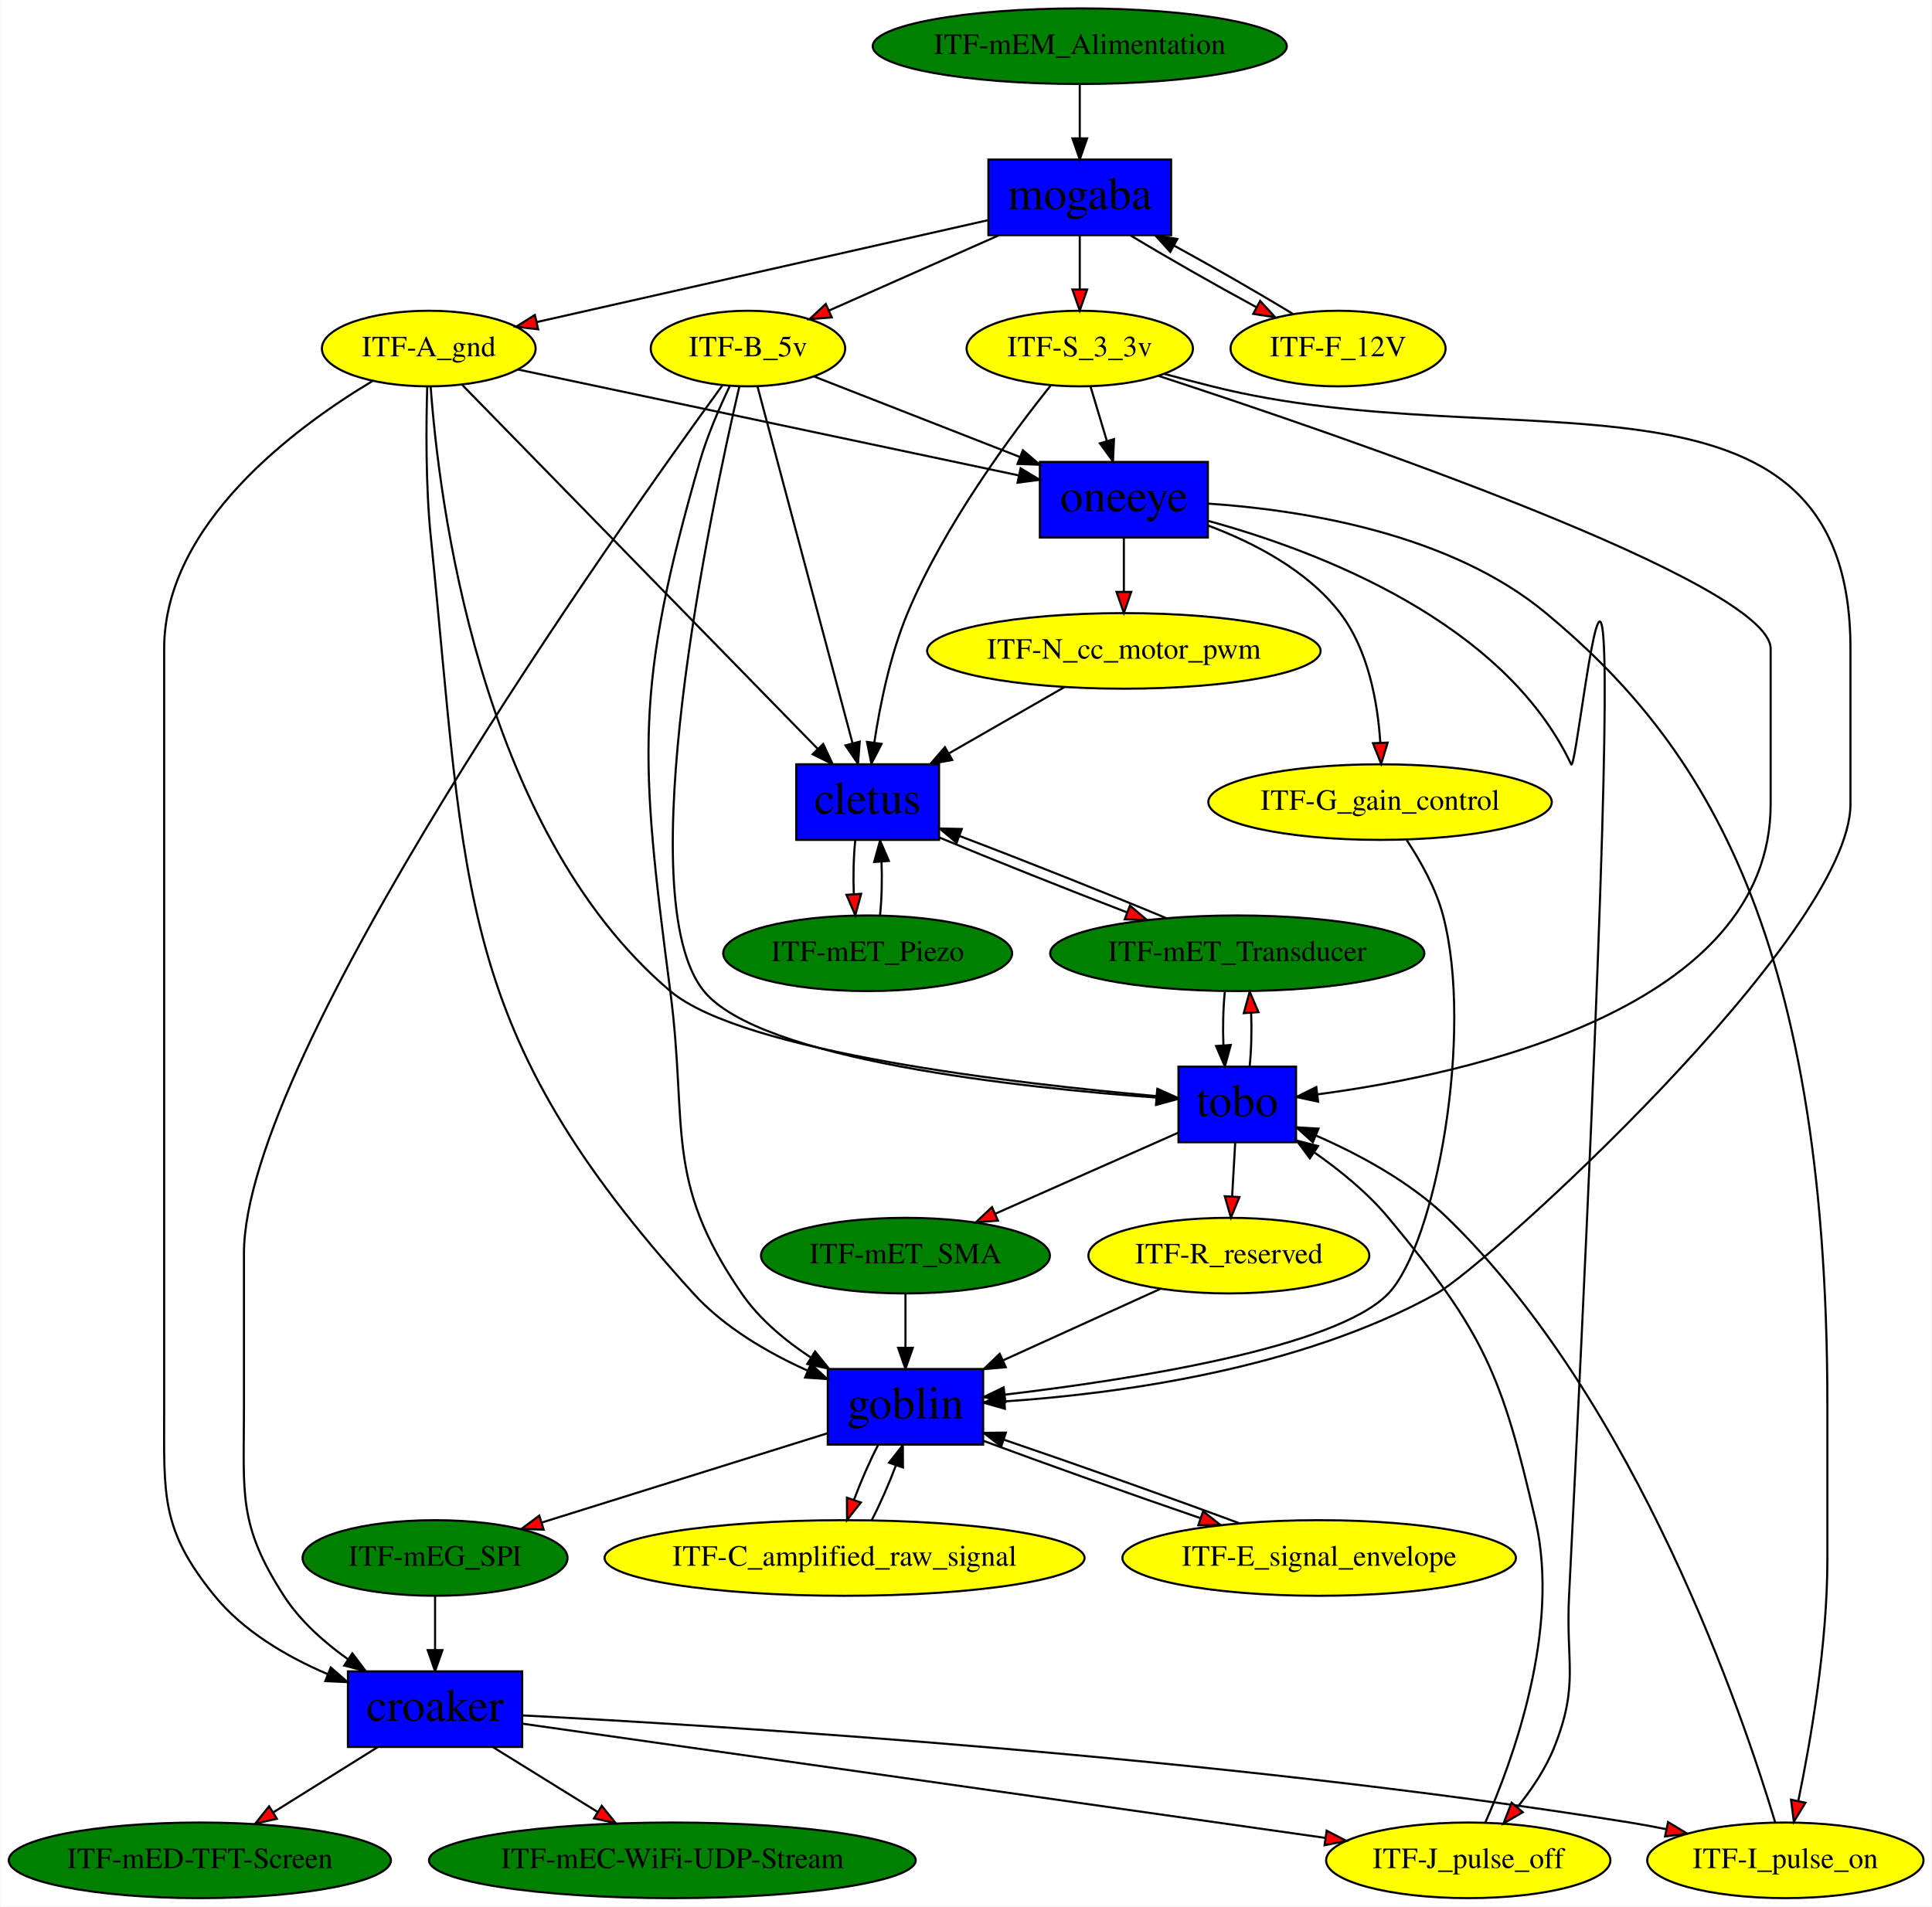
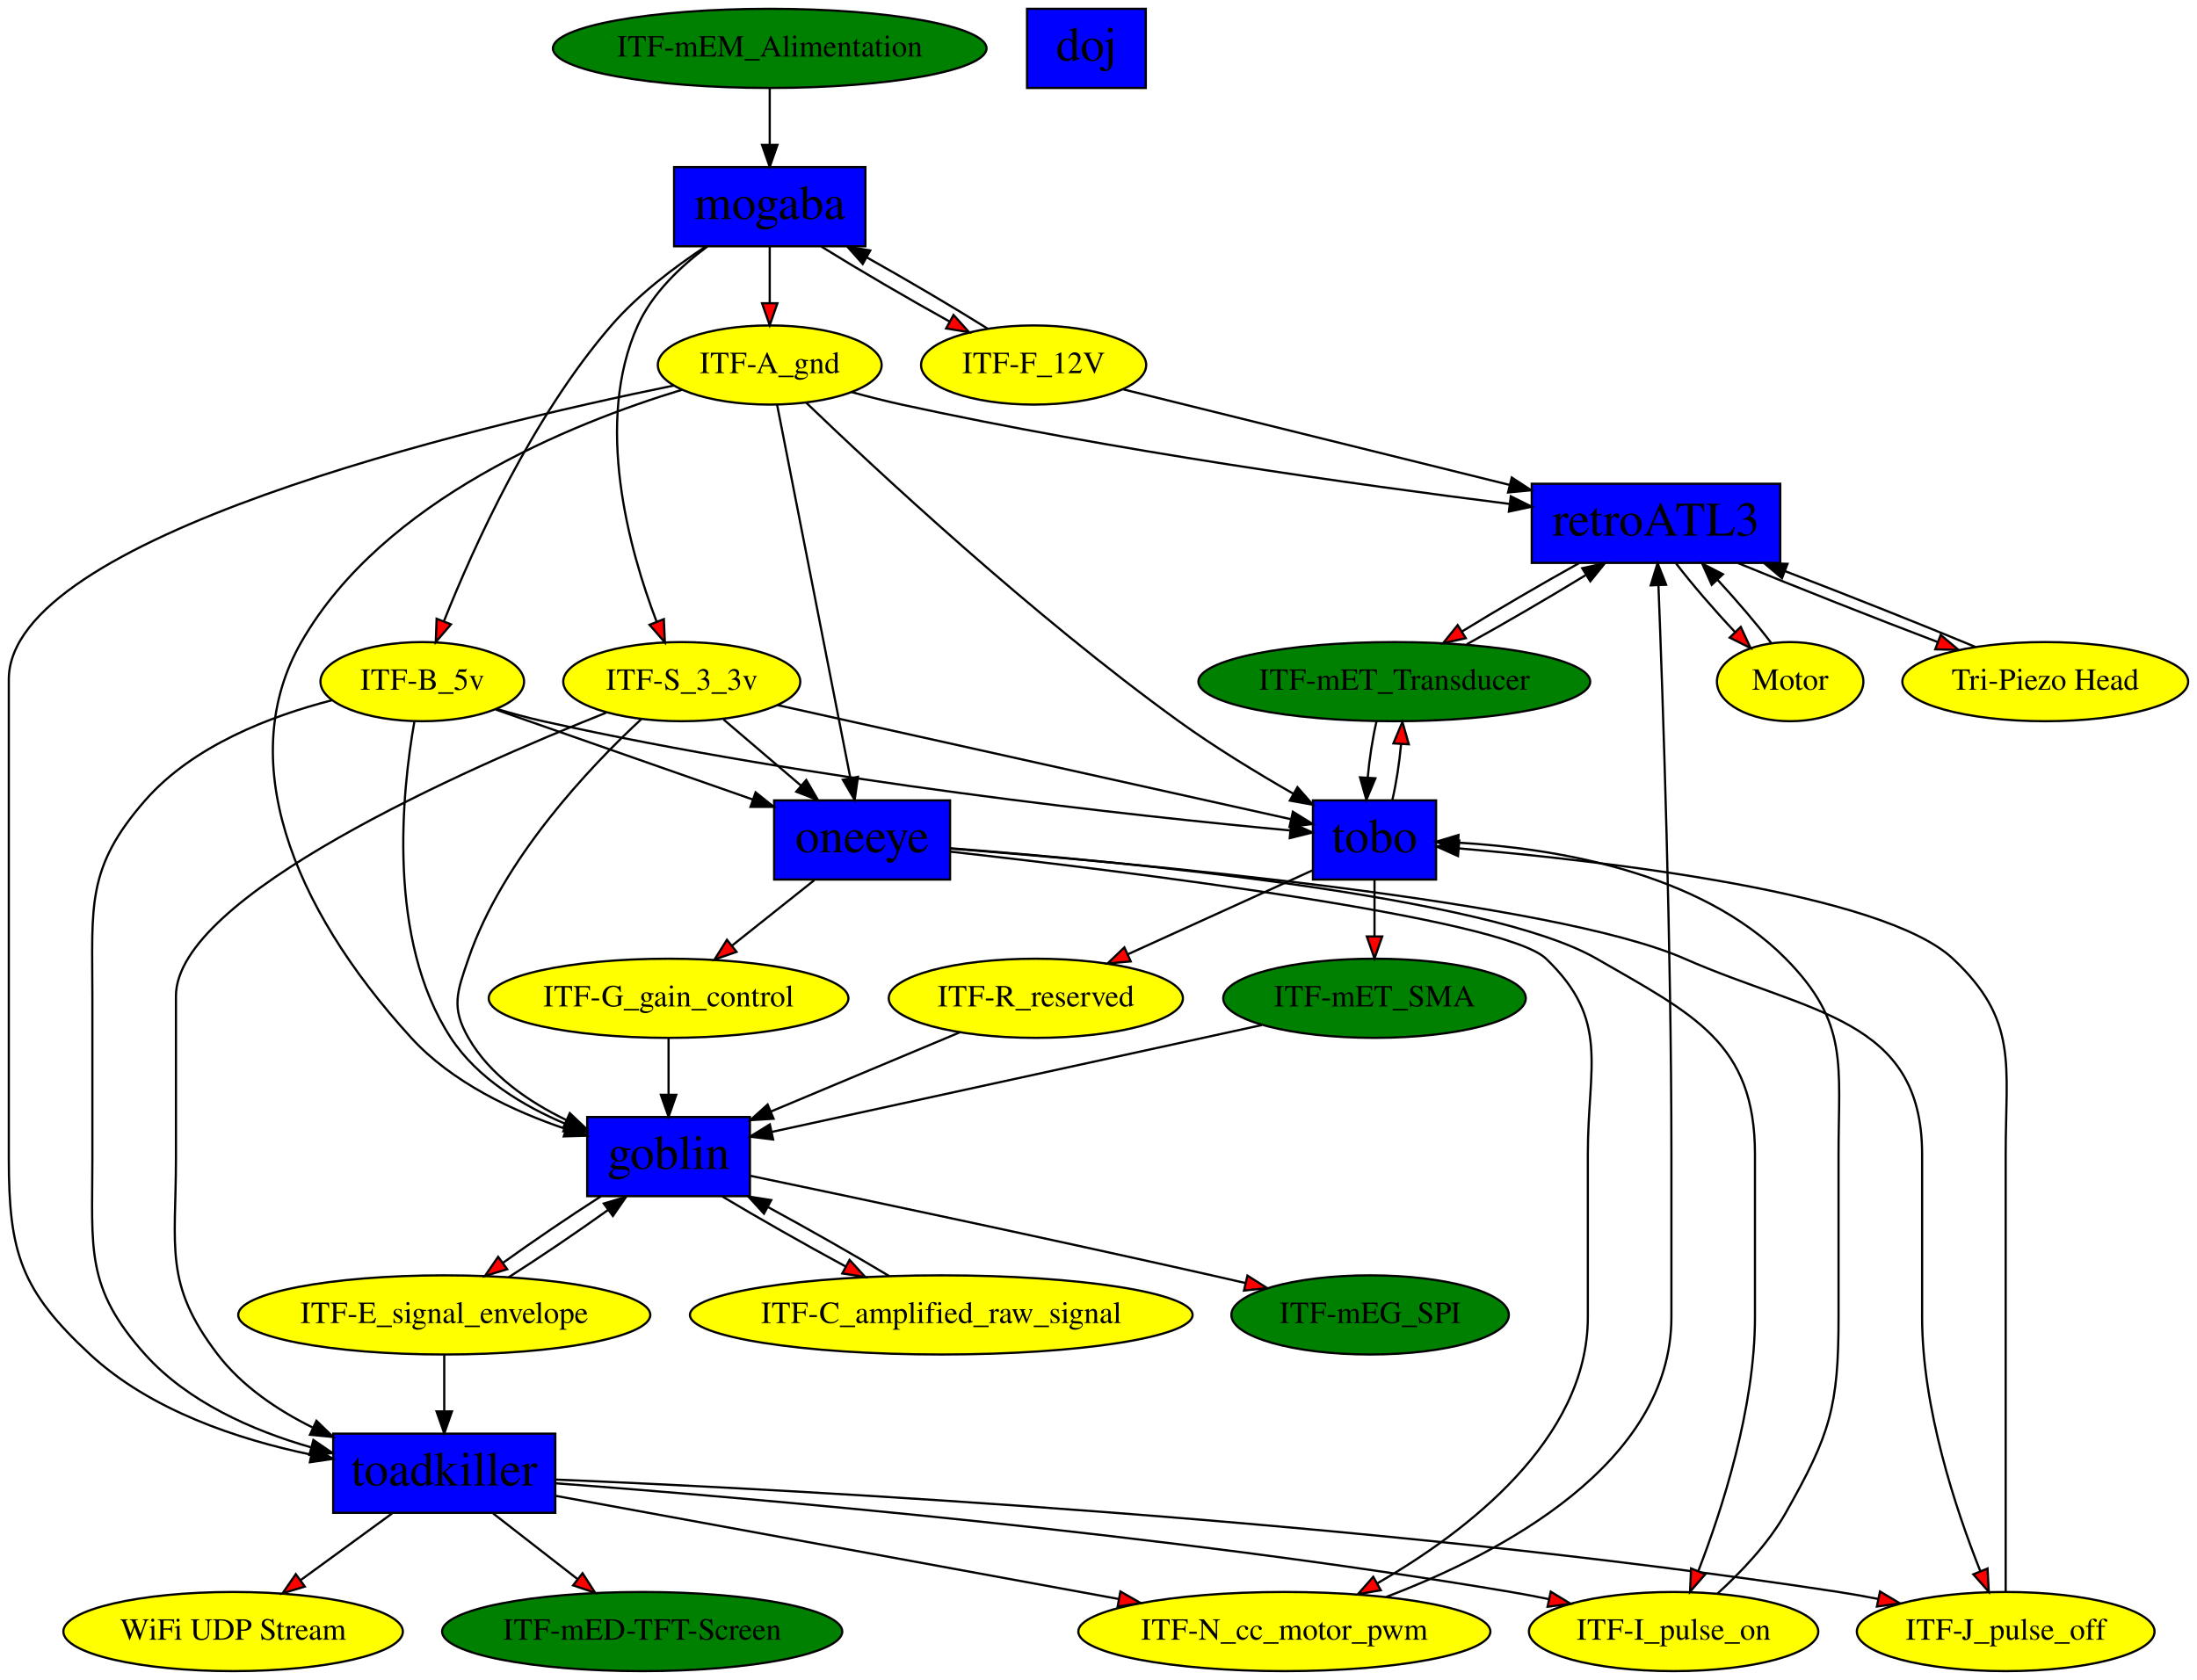
- <svg xmlns="http://www.w3.org/2000/svg" width="920pt" height="908pt" viewBox="0.00 0.00 919.64 908.00">
-   <g id="graph0" class="graph" transform="scale(1 1) rotate(0) translate(4 904)">
-     <polygon fill="white" stroke="none" points="-4,4 -4,-904 915.636,-904 915.636,4 -4,4" />
+ <svg xmlns="http://www.w3.org/2000/svg" width="999pt" height="764pt" viewBox="0.00 0.00 998.99 764.00">
+   <g id="graph0" class="graph" transform="scale(1 1) rotate(0) translate(4 760)">
+     <polygon fill="white" stroke="none" points="-4,4 -4,-760 994.994,-760 994.994,4 -4,4" />
    <g id="node1" class="node">
-       <polygon fill="blue" stroke="black" points="442.992,-540 374.992,-540 374.992,-504 442.992,-504 442.992,-540" />
-       <text text-anchor="middle" x="408.992" y="-516.4" font-family="Times,serif" font-size="22.00">cletus</text>
+       <polygon fill="blue" stroke="black" points="805.5,-540 692.5,-540 692.5,-504 805.5,-504 805.5,-540" />
+       <text text-anchor="middle" x="749" y="-516.4" font-family="Times,serif" font-size="22.00">retroATL3</text>
    </g>
    <g id="node11" class="node">
-       <ellipse fill="green" stroke="black" cx="584.992" cy="-450" rx="89.084" ry="18" />
-       <text text-anchor="middle" x="584.992" y="-446.3" font-family="Times,serif" font-size="14.00">ITF-mET_Transducer</text>
+       <ellipse fill="green" stroke="black" cx="630" cy="-450" rx="89.084" ry="18" />
+       <text text-anchor="middle" x="630" y="-446.3" font-family="Times,serif" font-size="14.00">ITF-mET_Transducer</text>
    </g>
    <g id="edge8" class="edge">
-       <path fill="none" stroke="black" d="M443.168,-505.116C468.555,-494.534 503.527,-480.588 532.433,-469.504" />
-       <polygon fill="red" stroke="black" points="533.884,-472.697 541.981,-465.864 531.391,-466.156 533.884,-472.697" />
+       <path fill="none" stroke="black" d="M713.992,-503.876C697.106,-494.519 677.1,-482.831 660.797,-472.825" />
+       <polygon fill="red" stroke="black" points="662.506,-469.767 652.164,-467.465 658.814,-475.714 662.506,-469.767" />
    </g>
    <g id="node12" class="node">
-       <ellipse fill="green" stroke="black" cx="408.992" cy="-450" rx="68.788" ry="18" />
-       <text text-anchor="middle" x="408.992" y="-446.3" font-family="Times,serif" font-size="14.00">ITF-mET_Piezo</text>
+       <ellipse fill="yellow" stroke="black" cx="810" cy="-450" rx="33.295" ry="18" />
+       <text text-anchor="middle" x="810" y="-446.3" font-family="Times,serif" font-size="14.00">Motor</text>
    </g>
    <g id="edge7" class="edge">
-       <path fill="none" stroke="black" d="M403.076,-503.697C402.281,-495.983 402.054,-486.712 402.397,-478.112" />
-       <polygon fill="red" stroke="black" points="405.89,-478.324 403.097,-468.104 398.907,-477.836 405.89,-478.324" />
+       <path fill="none" stroke="black" d="M758.163,-503.697C765.401,-494.276 775.51,-482.534 784.957,-472.527" />
+       <polygon fill="red" stroke="black" points="787.539,-474.892 791.993,-465.279 782.516,-470.016 787.539,-474.892" />
+     </g>
+     <g id="node13" class="node">
+       <ellipse fill="yellow" stroke="black" cx="926" cy="-450" rx="64.989" ry="18" />
+       <text text-anchor="middle" x="926" y="-446.3" font-family="Times,serif" font-size="14.00">Tri-Piezo Head</text>
+     </g>
+     <g id="edge9" class="edge">
+       <path fill="none" stroke="black" d="M786.402,-503.876C812.846,-492.967 848.444,-478.89 877.12,-468.004" />
+       <polygon fill="red" stroke="black" points="878.436,-471.248 886.556,-464.444 875.964,-464.699 878.436,-471.248" />
    </g>
    <g id="node2" class="node">
-       <polygon fill="blue" stroke="black" points="244.492,-108 161.492,-108 161.492,-72 244.492,-72 244.492,-108" />
-       <text text-anchor="middle" x="202.992" y="-84.4" font-family="Times,serif" font-size="22.00">croaker</text>
+       <polygon fill="blue" stroke="black" points="248.5,-108 147.5,-108 147.5,-72 248.5,-72 248.5,-108" />
+       <text text-anchor="middle" x="198" y="-84.4" font-family="Times,serif" font-size="22.00">toadkiller</text>
+     </g>
+     <g id="node10" class="node">
+       <ellipse fill="yellow" stroke="black" cx="580" cy="-18" rx="93.683" ry="18" />
+       <text text-anchor="middle" x="580" y="-14.3" font-family="Times,serif" font-size="14.00">ITF-N_cc_motor_pwm</text>
+     </g>
+     <g id="edge18" class="edge">
+       <path fill="none" stroke="black" d="M248.727,-79.704C314.28,-67.692 428.964,-46.677 504.701,-32.798" />
+       <polygon fill="red" stroke="black" points="505.453,-36.219 514.658,-30.974 504.191,-29.334 505.453,-36.219" />
+     </g>
+     <g id="node17" class="node">
+       <ellipse fill="yellow" stroke="black" cx="102" cy="-18" rx="77.187" ry="18" />
+       <text text-anchor="middle" x="102" y="-14.3" font-family="Times,serif" font-size="14.00">WiFi UDP Stream</text>
+     </g>
+     <g id="edge14" class="edge">
+       <path fill="none" stroke="black" d="M174.27,-71.697C161.671,-62.51 146.045,-51.116 132.549,-41.276" />
+       <polygon fill="red" stroke="black" points="134.61,-38.447 124.468,-35.383 130.486,-44.103 134.61,-38.447" />
+     </g>
+     <g id="node18" class="node">
+       <ellipse fill="green" stroke="black" cx="288" cy="-18" rx="90.984" ry="18" />
+       <text text-anchor="middle" x="288" y="-14.3" font-family="Times,serif" font-size="14.00">ITF-mED-TFT-Screen</text>
+     </g>
+     <g id="edge15" class="edge">
+       <path fill="none" stroke="black" d="M220.247,-71.697C231.862,-62.663 246.22,-51.495 258.726,-41.769" />
+       <polygon fill="red" stroke="black" points="260.884,-44.525 266.628,-35.622 256.586,-38.999 260.884,-44.525" />
+     </g>
+     <g id="node19" class="node">
+       <ellipse fill="yellow" stroke="black" cx="757" cy="-18" rx="65.789" ry="18" />
+       <text text-anchor="middle" x="757" y="-14.3" font-family="Times,serif" font-size="14.00">ITF-I_pulse_on</text>
+     </g>
+     <g id="edge16" class="edge">
+       <path fill="none" stroke="black" d="M248.539,-85.435C337.021,-78.759 525.566,-62.592 683,-36 688.662,-35.044 694.54,-33.92 700.396,-32.715" />
+       <polygon fill="red" stroke="black" points="701.141,-36.135 710.19,-30.623 699.679,-29.289 701.141,-36.135" />
+     </g>
+     <g id="node20" class="node">
+       <ellipse fill="yellow" stroke="black" cx="908" cy="-18" rx="67.688" ry="18" />
+       <text text-anchor="middle" x="908" y="-14.3" font-family="Times,serif" font-size="14.00">ITF-J_pulse_off</text>
+     </g>
+     <g id="edge17" class="edge">
+       <path fill="none" stroke="black" d="M248.818,-87.11C356.756,-82.58 616.634,-68.931 832,-36 837.822,-35.11 843.864,-34.03 849.881,-32.852" />
+       <polygon fill="red" stroke="black" points="850.848,-36.226 859.942,-30.791 849.443,-29.369 850.848,-36.226" />
+     </g>
+     <g id="node3" class="node">
+       <polygon fill="blue" stroke="black" points="517,-756 463,-756 463,-720 517,-720 517,-756" />
+       <text text-anchor="middle" x="490" y="-732.4" font-family="Times,serif" font-size="22.00">doj</text>
+     </g>
+     <g id="node4" class="node">
+       <polygon fill="blue" stroke="black" points="428,-396 348,-396 348,-360 428,-360 428,-396" />
+       <text text-anchor="middle" x="388" y="-372.4" font-family="Times,serif" font-size="22.00">oneeye</text>
+     </g>
+     <g id="edge25" class="edge">
+       <path fill="none" stroke="black" d="M428.052,-372.692C507.619,-363.777 679.633,-342.579 699,-324 728.188,-296 718,-275.447 718,-235 718,-235 718,-235 718,-161 718,-105.39 662.897,-63.36 622.331,-39.952" />
+       <polygon fill="red" stroke="black" points="623.842,-36.788 613.406,-34.963 620.427,-42.898 623.842,-36.788" />
+     </g>
+     <g id="edge23" class="edge">
+       <path fill="none" stroke="black" d="M428.007,-374.239C505.448,-368.32 672.564,-352.568 722,-324 766.052,-298.544 794,-285.879 794,-235 794,-235 794,-235 794,-161 794,-119.705 779.166,-73.774 768.283,-45.634" />
+       <polygon fill="red" stroke="black" points="771.442,-44.106 764.488,-36.113 764.94,-46.698 771.442,-44.106" />
+     </g>
+     <g id="edge24" class="edge">
+       <path fill="none" stroke="black" d="M428.062,-374.077C511.833,-367.523 702.663,-350.144 762,-324 818.918,-298.922 870,-297.198 870,-235 870,-235 870,-235 870,-161 870,-119.633 885.235,-73.722 896.412,-45.605" />
+       <polygon fill="red" stroke="black" points="899.756,-46.673 900.31,-36.093 893.279,-44.019 899.756,-46.673" />
+     </g>
+     <g id="node21" class="node">
+       <ellipse fill="yellow" stroke="black" cx="300" cy="-306" rx="81.786" ry="18" />
+       <text text-anchor="middle" x="300" y="-302.3" font-family="Times,serif" font-size="14.00">ITF-G_gain_control</text>
+     </g>
+     <g id="edge22" class="edge">
+       <path fill="none" stroke="black" d="M366.247,-359.697C354.999,-350.749 341.118,-339.708 328.974,-330.047" />
+       <polygon fill="red" stroke="black" points="330.901,-327.108 320.897,-323.622 326.544,-332.587 330.901,-327.108" />
+     </g>
+     <g id="node5" class="node">
+       <polygon fill="blue" stroke="black" points="389.5,-684 302.5,-684 302.5,-648 389.5,-648 389.5,-684" />
+       <text text-anchor="middle" x="346" y="-660.4" font-family="Times,serif" font-size="22.00">mogaba</text>
+     </g>
+     <g id="node8" class="node">
+       <ellipse fill="yellow" stroke="black" cx="346" cy="-594" rx="50.892" ry="18" />
+       <text text-anchor="middle" x="346" y="-590.3" font-family="Times,serif" font-size="14.00">ITF-A_gnd</text>
+     </g>
+     <g id="edge28" class="edge">
+       <path fill="none" stroke="black" d="M346,-647.697C346,-639.983 346,-630.712 346,-622.112" />
+       <polygon fill="red" stroke="black" points="349.5,-622.104 346,-612.104 342.5,-622.104 349.5,-622.104" />
+     </g>
+     <g id="node9" class="node">
+       <ellipse fill="yellow" stroke="black" cx="466" cy="-594" rx="51.191" ry="18" />
+       <text text-anchor="middle" x="466" y="-590.3" font-family="Times,serif" font-size="14.00">ITF-F_12V</text>
+     </g>
+     <g id="edge30" class="edge">
+       <path fill="none" stroke="black" d="M369.458,-647.876C386.106,-637.533 408.665,-624.344 427.845,-613.725" />
+       <polygon fill="red" stroke="black" points="429.577,-616.768 436.667,-608.895 426.215,-610.628 429.577,-616.768" />
    </g>
    <g id="node14" class="node">
-       <ellipse fill="green" stroke="black" cx="90.992" cy="-18" rx="90.984" ry="18" />
-       <text text-anchor="middle" x="90.992" y="-14.3" font-family="Times,serif" font-size="14.00">ITF-mED-TFT-Screen</text>
+       <ellipse fill="yellow" stroke="black" cx="188" cy="-450" rx="46.292" ry="18" />
+       <text text-anchor="middle" x="188" y="-446.3" font-family="Times,serif" font-size="14.00">ITF-B_5v</text>
+     </g>
+     <g id="edge29" class="edge">
+       <path fill="none" stroke="black" d="M316.95,-647.943C302.771,-638.609 286.189,-626.083 274,-612 238.103,-570.525 211.433,-511.531 197.923,-477.671" />
+       <polygon fill="red" stroke="black" points="201.051,-476.061 194.157,-468.016 194.53,-478.604 201.051,-476.061" />
+     </g>
+     <g id="node15" class="node">
+       <ellipse fill="yellow" stroke="black" cx="306" cy="-450" rx="53.891" ry="18" />
+       <text text-anchor="middle" x="306" y="-446.3" font-family="Times,serif" font-size="14.00">ITF-S_3_3v</text>
+     </g>
+     <g id="edge31" class="edge">
+       <path fill="none" stroke="black" d="M317.74,-647.971C305.568,-638.957 292.628,-626.697 286,-612 266.063,-567.788 281.994,-510.214 294.562,-477.255" />
+       <polygon fill="red" stroke="black" points="297.856,-478.443 298.311,-467.858 291.354,-475.849 297.856,-478.443" />
+     </g>
+     <g id="node6" class="node">
+       <polygon fill="blue" stroke="black" points="337,-252 263,-252 263,-216 337,-216 337,-252" />
+       <text text-anchor="middle" x="300" y="-228.4" font-family="Times,serif" font-size="22.00">goblin</text>
+     </g>
+     <g id="node16" class="node">
+       <ellipse fill="yellow" stroke="black" cx="198" cy="-162" rx="93.683" ry="18" />
+       <text text-anchor="middle" x="198" y="-158.3" font-family="Times,serif" font-size="14.00">ITF-E_signal_envelope</text>
+     </g>
+     <g id="edge41" class="edge">
+       <path fill="none" stroke="black" d="M269.151,-215.876C254.912,-206.759 238.25,-195.43 224.572,-185.599" />
+       <polygon fill="red" stroke="black" points="226.632,-182.77 216.49,-179.706 222.507,-188.426 226.632,-182.77" />
+     </g>
+     <g id="node23" class="node">
+       <ellipse fill="yellow" stroke="black" cx="424" cy="-162" rx="114.28" ry="18" />
+       <text text-anchor="middle" x="424" y="-158.3" font-family="Times,serif" font-size="14.00">ITF-C_amplified_raw_signal</text>
+     </g>
+     <g id="edge40" class="edge">
+       <path fill="none" stroke="black" d="M324.437,-215.876C340.438,-206.276 361.672,-194.223 380.463,-184.05" />
+       <polygon fill="red" stroke="black" points="382.299,-187.037 389.458,-179.226 378.991,-180.868 382.299,-187.037" />
+     </g>
+     <g id="node26" class="node">
+       <ellipse fill="green" stroke="black" cx="619" cy="-162" rx="63.089" ry="18" />
+       <text text-anchor="middle" x="619" y="-158.3" font-family="Times,serif" font-size="14.00">ITF-mEG_SPI</text>
+     </g>
+     <g id="edge42" class="edge">
+       <path fill="none" stroke="black" d="M337.295,-225.246C385.702,-215.125 472.767,-196.726 547,-180 551.963,-178.882 557.114,-177.703 562.275,-176.508" />
+       <polygon fill="red" stroke="black" points="563.223,-179.881 572.169,-174.204 561.635,-173.064 563.223,-179.881" />
+     </g>
+     <g id="node7" class="node">
+       <polygon fill="blue" stroke="black" points="649,-396 593,-396 593,-360 649,-360 649,-396" />
+       <text text-anchor="middle" x="621" y="-372.4" font-family="Times,serif" font-size="22.00">tobo</text>
+     </g>
+     <g id="edge51" class="edge">
+       <path fill="none" stroke="black" d="M629.094,-396.104C630.888,-403.791 632.315,-413.054 633.09,-421.665" />
+       <polygon fill="red" stroke="black" points="629.599,-421.924 633.691,-431.697 636.586,-421.505 629.599,-421.924" />
+     </g>
+     <g id="node24" class="node">
+       <ellipse fill="yellow" stroke="black" cx="467" cy="-306" rx="66.888" ry="18" />
+       <text text-anchor="middle" x="467" y="-302.3" font-family="Times,serif" font-size="14.00">ITF-R_reserved</text>
+     </g>
+     <g id="edge49" class="edge">
+       <path fill="none" stroke="black" d="M592.754,-364.161C569.321,-353.51 535.655,-338.207 509.053,-326.115" />
+       <polygon fill="red" stroke="black" points="510.156,-322.772 499.604,-321.82 507.259,-329.144 510.156,-322.772" />
+     </g>
+     <g id="node25" class="node">
+       <ellipse fill="green" stroke="black" cx="621" cy="-306" rx="68.788" ry="18" />
+       <text text-anchor="middle" x="621" y="-302.3" font-family="Times,serif" font-size="14.00">ITF-mET_SMA</text>
+     </g>
+     <g id="edge50" class="edge">
+       <path fill="none" stroke="black" d="M621,-359.697C621,-351.983 621,-342.712 621,-334.112" />
+       <polygon fill="red" stroke="black" points="624.5,-334.104 621,-324.104 617.5,-334.104 624.5,-334.104" />
+     </g>
+     <g id="edge1" class="edge">
+       <path fill="none" stroke="black" d="M383.268,-581.675C390.754,-579.617 398.595,-577.615 406,-576 501.251,-555.229 613.108,-539.543 682.535,-530.811" />
+       <polygon fill="black" stroke="black" points="682.973,-534.284 692.463,-529.574 682.107,-527.337 682.973,-534.284" />
+     </g>
+     <g id="edge10" class="edge">
+       <path fill="none" stroke="black" d="M302.529,-584.696C209.601,-565.701 0,-515.688 0,-451 0,-451 0,-451 0,-233 0,-190.162 5.581,-173.119 37,-144 64.384,-118.622 104.17,-105.38 137.339,-98.479" />
+       <polygon fill="black" stroke="black" points="138.245,-101.869 147.4,-96.535 136.917,-94.996 138.245,-101.869" />
+     </g>
+     <g id="edge19" class="edge">
+       <path fill="none" stroke="black" d="M349.366,-575.849C356.647,-538.753 373.906,-450.81 382.681,-406.103" />
+       <polygon fill="black" stroke="black" points="386.126,-406.719 384.618,-396.232 379.257,-405.371 386.126,-406.719" />
+     </g>
+     <g id="edge32" class="edge">
+       <path fill="none" stroke="black" d="M306.286,-582.801C255.64,-567.42 170.18,-532.928 133,-468 102.935,-415.497 127.612,-348.681 183,-288 201.564,-267.662 229.442,-254.613 253.329,-246.553" />
+       <polygon fill="black" stroke="black" points="254.47,-249.863 262.941,-243.499 252.35,-243.191 254.47,-249.863" />
+     </g>
+     <g id="edge43" class="edge">
+       <path fill="none" stroke="black" d="M362.596,-576.843C394.132,-546.561 465.515,-479.998 532,-432 548.486,-420.099 567.769,-408.372 584.164,-398.987" />
+       <polygon fill="black" stroke="black" points="585.955,-401.995 592.939,-394.028 582.511,-395.901 585.955,-401.995" />
+     </g>
+     <g id="edge2" class="edge">
+       <path fill="none" stroke="black" d="M506.848,-582.896C552.744,-571.544 627.931,-552.946 682.362,-539.483" />
+       <polygon fill="black" stroke="black" points="683.406,-542.83 692.273,-537.032 681.725,-536.035 683.406,-542.83" />
+     </g>
+     <g id="edge27" class="edge">
+       <path fill="none" stroke="black" d="M445.122,-610.514C429.879,-620.068 408.827,-632.464 389.999,-643.019" />
+       <polygon fill="black" stroke="black" points="388.295,-639.961 381.252,-647.876 391.694,-646.081 388.295,-639.961" />
+     </g>
+     <g id="edge3" class="edge">
+       <path fill="none" stroke="black" d="M626.242,-33.712C678.388,-53.538 756,-94.257 756,-161 756,-235 756,-235 756,-235 756,-330.09 752.085,-442.91 750.111,-493.758" />
+       <polygon fill="black" stroke="black" points="746.607,-493.788 749.71,-503.918 753.601,-494.064 746.607,-493.788" />
+     </g>
+     <g id="edge4" class="edge">
+       <path fill="none" stroke="black" d="M662.951,-466.987C679.814,-476.281 700.174,-488.143 716.908,-498.381" />
+       <polygon fill="black" stroke="black" points="715.441,-501.59 725.786,-503.876 719.125,-495.637 715.441,-501.59" />
+     </g>
+     <g id="edge48" class="edge">
+       <path fill="none" stroke="black" d="M621.943,-432.055C620.134,-424.346 618.693,-415.027 617.913,-406.364" />
+       <polygon fill="black" stroke="black" points="621.401,-406.048 617.308,-396.275 614.413,-406.467 621.401,-406.048" />
+     </g>
+     <g id="edge5" class="edge">
+       <path fill="none" stroke="black" d="M801.358,-467.622C794.813,-476.206 785.751,-486.848 776.947,-496.365" />
+       <polygon fill="black" stroke="black" points="774.336,-494.032 769.994,-503.697 779.415,-498.849 774.336,-494.032" />
+     </g>
+     <g id="edge6" class="edge">
+       <path fill="none" stroke="black" d="M894.176,-465.813C870.139,-475.815 836.596,-489.159 807.77,-500.221" />
+       <polygon fill="black" stroke="black" points="806.29,-497.039 798.196,-503.876 808.787,-503.579 806.29,-497.039" />
+     </g>
+     <g id="edge11" class="edge">
+       <path fill="none" stroke="black" d="M146.999,-441.552C119.237,-434.43 83.78,-420.932 62,-396 35.047,-365.146 38,-347.969 38,-307 38,-307 38,-307 38,-233 38,-192.031 34.64,-174.493 62,-144 81.433,-122.342 110.796,-109.449 137.271,-101.817" />
+       <polygon fill="black" stroke="black" points="138.496,-105.112 147.249,-99.142 136.684,-98.351 138.496,-105.112" />
+     </g>
+     <g id="edge20" class="edge">
+       <path fill="none" stroke="black" d="M221.476,-437.284C253.426,-426.101 301.959,-409.114 338.401,-396.36" />
+       <polygon fill="black" stroke="black" points="339.578,-399.656 347.861,-393.049 337.266,-393.049 339.578,-399.656" />
+     </g>
+     <g id="edge33" class="edge">
+       <path fill="none" stroke="black" d="M184.412,-431.798C178.86,-400.374 171.651,-332.804 201,-288 213.118,-269.5 233.936,-256.989 253.363,-248.792" />
+       <polygon fill="black" stroke="black" points="254.717,-252.02 262.745,-245.106 252.157,-245.505 254.717,-252.02" />
+     </g>
+     <g id="edge44" class="edge">
+       <path fill="none" stroke="black" d="M221.805,-437.619C228.76,-435.541 236.074,-433.545 243,-432 365.477,-404.671 513.594,-388.773 582.4,-382.348" />
+       <polygon fill="black" stroke="black" points="583.107,-385.798 592.745,-381.398 582.467,-378.827 583.107,-385.798" />
    </g>
    <g id="edge12" class="edge">
-       <path fill="none" stroke="black" d="M175.594,-71.876C160.622,-62.519 141.922,-50.831 125.912,-40.825" />
-       <polygon fill="red" stroke="black" points="127.671,-37.797 117.336,-35.465 123.961,-43.733 127.671,-37.797" />
-     </g>
-     <g id="node15" class="node">
-       <ellipse fill="green" stroke="black" cx="315.992" cy="-18" rx="115.88" ry="18" />
-       <text text-anchor="middle" x="315.992" y="-14.3" font-family="Times,serif" font-size="14.00">ITF-mEC-WiFi-UDP-Stream</text>
+       <path fill="none" stroke="black" d="M271.567,-435.86C207.404,-410.297 76,-352.403 76,-307 76,-307 76,-307 76,-233 76,-192.553 70.427,-176.127 95,-144 105.979,-129.646 121.942,-118.838 138.037,-110.856" />
+       <polygon fill="black" stroke="black" points="139.889,-113.856 147.492,-106.477 136.947,-107.504 139.889,-113.856" />
+     </g>
+     <g id="edge21" class="edge">
+       <path fill="none" stroke="black" d="M325.019,-432.765C335.474,-423.839 348.638,-412.601 360.224,-402.711" />
+       <polygon fill="black" stroke="black" points="362.607,-405.279 367.941,-396.124 358.062,-399.955 362.607,-405.279" />
+     </g>
+     <g id="edge34" class="edge">
+       <path fill="none" stroke="black" d="M287.69,-433.035C264.185,-411.191 224.575,-369.477 209,-324 203.816,-308.863 201.026,-301.872 209,-288 218.763,-271.015 236.297,-258.963 253.386,-250.69" />
+       <polygon fill="black" stroke="black" points="255.09,-253.762 262.782,-246.476 252.225,-247.375 255.09,-253.762" />
+     </g>
+     <g id="edge47" class="edge">
+       <path fill="none" stroke="black" d="M349.469,-439.34C411.403,-425.577 524.044,-400.546 582.889,-387.469" />
+       <polygon fill="black" stroke="black" points="583.882,-390.834 592.884,-385.248 582.363,-384.001 583.882,-390.834" />
    </g>
    <g id="edge13" class="edge">
-       <path fill="none" stroke="black" d="M230.635,-71.876C245.63,-62.587 264.332,-51.002 280.406,-41.045" />
-       <polygon fill="red" stroke="black" points="282.366,-43.947 289.024,-35.706 278.68,-37.996 282.366,-43.947" />
-     </g>
-     <g id="node16" class="node">
-       <ellipse fill="yellow" stroke="black" cx="845.992" cy="-18" rx="65.789" ry="18" />
-       <text text-anchor="middle" x="845.992" y="-14.3" font-family="Times,serif" font-size="14.00">ITF-I_pulse_on</text>
-     </g>
-     <g id="edge14" class="edge">
-       <path fill="none" stroke="black" d="M244.639,-87.021C338.991,-82.123 576.081,-67.484 771.992,-36 777.662,-35.089 783.544,-33.995 789.404,-32.808" />
-       <polygon fill="red" stroke="black" points="790.141,-36.23 799.201,-30.738 788.693,-29.381 790.141,-36.23" />
-     </g>
-     <g id="node17" class="node">
-       <ellipse fill="yellow" stroke="black" cx="694.992" cy="-18" rx="67.688" ry="18" />
-       <text text-anchor="middle" x="694.992" y="-14.3" font-family="Times,serif" font-size="14.00">ITF-J_pulse_off</text>
-     </g>
-     <g id="edge15" class="edge">
-       <path fill="none" stroke="black" d="M244.516,-83.092C329.377,-71.019 523.387,-43.415 626.933,-28.683" />
-       <polygon fill="red" stroke="black" points="627.561,-32.129 636.969,-27.255 626.575,-25.199 627.561,-32.129" />
-     </g>
-     <g id="node3" class="node">
-       <polygon fill="blue" stroke="black" points="570.992,-684 490.992,-684 490.992,-648 570.992,-648 570.992,-684" />
-       <text text-anchor="middle" x="530.992" y="-660.4" font-family="Times,serif" font-size="22.00">oneeye</text>
-     </g>
-     <g id="node9" class="node">
-       <ellipse fill="yellow" stroke="black" cx="530.992" cy="-594" rx="93.683" ry="18" />
-       <text text-anchor="middle" x="530.992" y="-590.3" font-family="Times,serif" font-size="14.00">ITF-N_cc_motor_pwm</text>
-     </g>
-     <g id="edge22" class="edge">
-       <path fill="none" stroke="black" d="M530.992,-647.697C530.992,-639.983 530.992,-630.712 530.992,-622.112" />
-       <polygon fill="red" stroke="black" points="534.492,-622.104 530.992,-612.104 527.492,-622.104 534.492,-622.104" />
-     </g>
-     <g id="edge20" class="edge">
-       <path fill="none" stroke="black" d="M571.373,-664.13C615.517,-661.152 686.07,-650.189 731.992,-612 802.429,-553.424 865.992,-465.568 865.992,-235 865.992,-235 865.992,-235 865.992,-161 865.992,-120.822 858.044,-74.869 852.169,-46.389" />
-       <polygon fill="red" stroke="black" points="855.543,-45.431 850.039,-36.378 848.696,-46.887 855.543,-45.431" />
-     </g>
-     <g id="edge21" class="edge">
-       <path fill="none" stroke="black" d="M571.372,-655.865C623.622,-641.512 711.768,-608 743.992,-540 747.629,-532.325 778.675,-859.253 742.992,-144 741.39,-111.889 747.848,-101.885 735.992,-72 731.896,-61.675 725.151,-51.679 718.304,-43.203" />
-       <polygon fill="red" stroke="black" points="720.948,-40.909 711.791,-35.581 715.627,-45.457 720.948,-40.909" />
-     </g>
-     <g id="node18" class="node">
-       <ellipse fill="yellow" stroke="black" cx="652.992" cy="-522" rx="81.786" ry="18" />
-       <text text-anchor="middle" x="652.992" y="-518.3" font-family="Times,serif" font-size="14.00">ITF-G_gain_control</text>
-     </g>
-     <g id="edge19" class="edge">
-       <path fill="none" stroke="black" d="M571.019,-653.739C592.804,-645.593 618.414,-632.366 633.992,-612 647.454,-594.399 651.869,-569.37 653.108,-550.335" />
-       <polygon fill="red" stroke="black" points="656.611,-550.324 653.512,-540.192 649.617,-550.045 656.611,-550.324" />
-     </g>
-     <g id="node4" class="node">
-       <polygon fill="blue" stroke="black" points="553.492,-828 466.492,-828 466.492,-792 553.492,-792 553.492,-828" />
-       <text text-anchor="middle" x="509.992" y="-804.4" font-family="Times,serif" font-size="22.00">mogaba</text>
-     </g>
-     <g id="node7" class="node">
-       <ellipse fill="yellow" stroke="black" cx="199.992" cy="-738" rx="50.892" ry="18" />
-       <text text-anchor="middle" x="199.992" y="-734.3" font-family="Times,serif" font-size="14.00">ITF-A_gnd</text>
-     </g>
-     <g id="edge25" class="edge">
-       <path fill="none" stroke="black" d="M466.234,-799.119C409.752,-786.365 311.617,-764.206 251.57,-750.647" />
-       <polygon fill="red" stroke="black" points="252.071,-747.172 241.546,-748.383 250.529,-754 252.071,-747.172" />
-     </g>
-     <g id="node8" class="node">
-       <ellipse fill="yellow" stroke="black" cx="351.992" cy="-738" rx="46.292" ry="18" />
-       <text text-anchor="middle" x="351.992" y="-734.3" font-family="Times,serif" font-size="14.00">ITF-B_5v</text>
+       <path fill="none" stroke="black" d="M198,-143.697C198,-135.983 198,-126.712 198,-118.112" />
+       <polygon fill="black" stroke="black" points="201.5,-118.104 198,-108.104 194.5,-118.104 201.5,-118.104" />
+     </g>
+     <g id="edge37" class="edge">
+       <path fill="none" stroke="black" d="M227.315,-179.145C241.538,-188.202 258.441,-199.662 272.423,-209.68" />
+       <polygon fill="black" stroke="black" points="270.555,-212.649 280.702,-215.697 274.671,-206.986 270.555,-212.649" />
+     </g>
+     <g id="edge45" class="edge">
+       <path fill="none" stroke="black" d="M776.969,-35.287C787.6,-44.938 800.078,-57.996 808,-72 828.171,-107.659 832,-120.031 832,-161 832,-235 832,-235 832,-235 832,-275.969 836.783,-294.846 808,-324 768.551,-363.957 701.379,-374.362 659.191,-376.751" />
+       <polygon fill="black" stroke="black" points="658.871,-373.262 649.035,-377.199 659.18,-380.255 658.871,-373.262" />
+     </g>
+     <g id="edge46" class="edge">
+       <path fill="none" stroke="black" d="M908,-36.049C908,-62.708 908,-115.885 908,-161 908,-235 908,-235 908,-235 908,-275.969 913.889,-295.981 884,-324 851.972,-354.025 724.51,-368.569 659.525,-374.152" />
+       <polygon fill="black" stroke="black" points="658.957,-370.687 649.281,-375.002 659.536,-377.663 658.957,-370.687" />
+     </g>
+     <g id="edge35" class="edge">
+       <path fill="none" stroke="black" d="M300,-287.697C300,-279.983 300,-270.712 300,-262.112" />
+       <polygon fill="black" stroke="black" points="303.5,-262.104 300,-252.104 296.5,-262.104 303.5,-262.104" />
+     </g>
+     <g id="node22" class="node">
+       <ellipse fill="green" stroke="black" cx="346" cy="-738" rx="98.583" ry="18" />
+       <text text-anchor="middle" x="346" y="-734.3" font-family="Times,serif" font-size="14.00">ITF-mEM_Alimentation</text>
    </g>
    <g id="edge26" class="edge">
-       <path fill="none" stroke="black" d="M471.341,-791.876C446.822,-781.013 415.216,-767.011 390.689,-756.144" />
-       <polygon fill="red" stroke="black" points="391.889,-752.848 381.329,-751.997 389.054,-759.248 391.889,-752.848" />
-     </g>
-     <g id="node10" class="node">
-       <ellipse fill="yellow" stroke="black" cx="509.992" cy="-738" rx="53.891" ry="18" />
-       <text text-anchor="middle" x="509.992" y="-734.3" font-family="Times,serif" font-size="14.00">ITF-S_3_3v</text>
-     </g>
-     <g id="edge28" class="edge">
-       <path fill="none" stroke="black" d="M509.992,-791.697C509.992,-783.983 509.992,-774.712 509.992,-766.112" />
-       <polygon fill="red" stroke="black" points="513.492,-766.104 509.992,-756.104 506.492,-766.104 513.492,-766.104" />
-     </g>
-     <g id="node20" class="node">
-       <ellipse fill="yellow" stroke="black" cx="632.992" cy="-738" rx="51.191" ry="18" />
-       <text text-anchor="middle" x="632.992" y="-734.3" font-family="Times,serif" font-size="14.00">ITF-F_12V</text>
-     </g>
-     <g id="edge27" class="edge">
-       <path fill="none" stroke="black" d="M534.184,-791.876C551.276,-781.533 574.399,-768.344 594.035,-757.725" />
-       <polygon fill="red" stroke="black" points="595.897,-760.698 603.064,-752.895 592.595,-754.526 595.897,-760.698" />
-     </g>
-     <g id="node5" class="node">
-       <polygon fill="blue" stroke="black" points="463.992,-252 389.992,-252 389.992,-216 463.992,-216 463.992,-252" />
-       <text text-anchor="middle" x="426.992" y="-228.4" font-family="Times,serif" font-size="22.00">goblin</text>
-     </g>
-     <g id="node13" class="node">
-       <ellipse fill="green" stroke="black" cx="202.992" cy="-162" rx="63.089" ry="18" />
-       <text text-anchor="middle" x="202.992" y="-158.3" font-family="Times,serif" font-size="14.00">ITF-mEG_SPI</text>
+       <path fill="none" stroke="black" d="M346,-719.697C346,-711.983 346,-702.712 346,-694.112" />
+       <polygon fill="black" stroke="black" points="349.5,-694.104 346,-684.104 342.5,-694.104 349.5,-694.104" />
+     </g>
+     <g id="edge36" class="edge">
+       <path fill="none" stroke="black" d="M400.26,-179.706C384.642,-189.095 363.834,-200.929 345.182,-211.058" />
+       <polygon fill="black" stroke="black" points="343.378,-208.055 336.231,-215.876 346.695,-214.219 343.378,-208.055" />
+     </g>
+     <g id="edge38" class="edge">
+       <path fill="none" stroke="black" d="M432.397,-290.496C407.528,-280.072 373.724,-265.902 346.498,-254.49" />
+       <polygon fill="black" stroke="black" points="347.744,-251.217 337.168,-250.579 345.038,-257.673 347.744,-251.217" />
    </g>
    <g id="edge39" class="edge">
-       <path fill="none" stroke="black" d="M389.751,-221.362C352.551,-209.737 295.1,-191.784 253.741,-178.859" />
-       <polygon fill="red" stroke="black" points="254.712,-175.496 244.123,-175.854 252.624,-182.177 254.712,-175.496" />
-     </g>
-     <g id="node21" class="node">
-       <ellipse fill="yellow" stroke="black" cx="397.992" cy="-162" rx="114.28" ry="18" />
-       <text text-anchor="middle" x="397.992" y="-158.3" font-family="Times,serif" font-size="14.00">ITF-C_amplified_raw_signal</text>
-     </g>
-     <g id="edge37" class="edge">
-       <path fill="none" stroke="black" d="M413.908,-215.697C409.872,-207.898 405.76,-198.509 402.523,-189.829" />
-       <polygon fill="red" stroke="black" points="405.742,-188.425 399.183,-180.104 399.121,-190.699 405.742,-188.425" />
-     </g>
-     <g id="node22" class="node">
-       <ellipse fill="yellow" stroke="black" cx="623.992" cy="-162" rx="93.683" ry="18" />
-       <text text-anchor="middle" x="623.992" y="-158.3" font-family="Times,serif" font-size="14.00">ITF-E_signal_envelope</text>
-     </g>
-     <g id="edge38" class="edge">
-       <path fill="none" stroke="black" d="M464.06,-217.811C493.227,-206.978 534.238,-192.37 567.469,-180.959" />
-       <polygon fill="red" stroke="black" points="568.733,-184.226 577.064,-177.68 566.47,-177.602 568.733,-184.226" />
-     </g>
-     <g id="node6" class="node">
-       <polygon fill="blue" stroke="black" points="612.992,-396 556.992,-396 556.992,-360 612.992,-360 612.992,-396" />
-       <text text-anchor="middle" x="584.992" y="-372.4" font-family="Times,serif" font-size="22.00">tobo</text>
-     </g>
-     <g id="edge48" class="edge">
-       <path fill="none" stroke="black" d="M590.887,-396.104C591.692,-403.791 591.929,-413.054 591.596,-421.665" />
-       <polygon fill="red" stroke="black" points="588.1,-421.48 590.908,-431.697 595.084,-421.96 588.1,-421.48" />
-     </g>
-     <g id="node23" class="node">
-       <ellipse fill="yellow" stroke="black" cx="580.992" cy="-306" rx="66.888" ry="18" />
-       <text text-anchor="middle" x="580.992" y="-302.3" font-family="Times,serif" font-size="14.00">ITF-R_reserved</text>
-     </g>
-     <g id="edge46" class="edge">
-       <path fill="none" stroke="black" d="M584.003,-359.697C583.562,-351.983 583.033,-342.712 582.541,-334.112" />
-       <polygon fill="red" stroke="black" points="586.034,-333.888 581.969,-324.104 579.046,-334.288 586.034,-333.888" />
-     </g>
-     <g id="node24" class="node">
-       <ellipse fill="green" stroke="black" cx="426.992" cy="-306" rx="68.788" ry="18" />
-       <text text-anchor="middle" x="426.992" y="-302.3" font-family="Times,serif" font-size="14.00">ITF-mET_SMA</text>
-     </g>
-     <g id="edge47" class="edge">
-       <path fill="none" stroke="black" d="M556.745,-364.485C532.607,-353.791 497.507,-338.241 469.898,-326.009" />
-       <polygon fill="red" stroke="black" points="471.036,-322.685 460.476,-321.834 468.201,-329.085 471.036,-322.685" />
-     </g>
-     <g id="edge1" class="edge">
-       <path fill="none" stroke="black" d="M216.045,-720.563C252.564,-683.17 342.02,-591.574 385.074,-547.49" />
-       <polygon fill="black" stroke="black" points="387.823,-549.685 392.306,-540.085 382.815,-544.794 387.823,-549.685" />
-     </g>
-     <g id="edge9" class="edge">
-       <path fill="none" stroke="black" d="M173.271,-722.571C136.284,-700.427 73.992,-654.326 73.992,-595 73.992,-595 73.992,-595 73.992,-233 73.992,-192.031 72.124,-175.769 97.992,-144 111.842,-126.99 132.557,-114.924 151.937,-106.647" />
-       <polygon fill="black" stroke="black" points="153.332,-109.858 161.307,-102.883 150.723,-103.362 153.332,-109.858" />
-     </g>
-     <g id="edge16" class="edge">
-       <path fill="none" stroke="black" d="M242.587,-727.992C303.661,-715.076 415.894,-691.341 480.88,-677.598" />
-       <polygon fill="black" stroke="black" points="481.829,-680.974 490.889,-675.481 480.381,-674.126 481.829,-680.974" />
-     </g>
-     <g id="edge29" class="edge">
-       <path fill="none" stroke="black" d="M199.27,-719.886C198.726,-701.929 198.452,-672.904 200.992,-648 218.177,-479.503 212.137,-413.393 325.992,-288 340.682,-271.821 361.475,-259.742 380.381,-251.235" />
-       <polygon fill="black" stroke="black" points="381.942,-254.374 389.762,-247.226 379.191,-247.937 381.942,-254.374" />
-     </g>
-     <g id="edge40" class="edge">
-       <path fill="none" stroke="black" d="M200.898,-719.933C204.638,-667.798 223.39,-509.474 314.992,-432 349.527,-402.792 480.711,-387.794 546.659,-381.966" />
-       <polygon fill="black" stroke="black" points="546.994,-385.45 556.659,-381.109 546.396,-378.476 546.994,-385.45" />
-     </g>
-     <g id="edge2" class="edge">
-       <path fill="none" stroke="black" d="M356.56,-719.849C366.441,-682.753 389.865,-594.81 401.773,-550.103" />
-       <polygon fill="black" stroke="black" points="405.21,-550.796 404.402,-540.232 398.446,-548.995 405.21,-550.796" />
-     </g>
-     <g id="edge10" class="edge">
-       <path fill="none" stroke="black" d="M339.76,-720.383C290.853,-653.291 111.992,-401.47 111.992,-307 111.992,-307 111.992,-307 111.992,-233 111.992,-192.553 109.054,-177.98 130.992,-144 138.715,-132.038 150.148,-121.843 161.641,-113.685" />
-       <polygon fill="black" stroke="black" points="163.607,-116.581 169.968,-108.109 159.711,-110.765 163.607,-116.581" />
-     </g>
-     <g id="edge17" class="edge">
-       <path fill="none" stroke="black" d="M383.581,-724.647C410.687,-714.047 450.21,-698.591 481.51,-686.35" />
-       <polygon fill="black" stroke="black" points="482.899,-689.565 490.938,-682.664 480.35,-683.046 482.899,-689.565" />
-     </g>
-     <g id="edge30" class="edge">
-       <path fill="none" stroke="black" d="M343.385,-720.227C338.477,-710.001 332.602,-696.53 328.992,-684 297.936,-576.212 300.471,-543.229 314.992,-432 323.505,-366.794 311.703,-342.165 348.992,-288 357.44,-275.728 369.738,-265.484 382.081,-257.376" />
-       <polygon fill="black" stroke="black" points="383.93,-260.348 390.587,-252.106 380.243,-254.398 383.93,-260.348" />
-     </g>
-     <g id="edge41" class="edge">
-       <path fill="none" stroke="black" d="M347.873,-719.847C334.459,-662.171 294.918,-476.378 330.992,-432 357.706,-399.137 482.208,-385.957 546.435,-381.274" />
-       <polygon fill="black" stroke="black" points="546.841,-384.755 556.574,-380.57 546.355,-377.772 546.841,-384.755" />
-     </g>
-     <g id="edge3" class="edge">
-       <path fill="none" stroke="black" d="M502.696,-576.765C486.392,-567.41 465.662,-555.516 447.848,-545.294" />
-       <polygon fill="black" stroke="black" points="449.252,-542.065 438.836,-540.124 445.768,-548.136 449.252,-542.065" />
-     </g>
-     <g id="edge4" class="edge">
-       <path fill="none" stroke="black" d="M496.129,-720.358C477.748,-697.428 445.589,-654.154 427.992,-612 419.737,-592.226 414.896,-568.425 412.169,-550.413" />
-       <polygon fill="black" stroke="black" points="415.606,-549.718 410.765,-540.294 408.672,-550.68 415.606,-549.718" />
-     </g>
-     <g id="edge18" class="edge">
-       <path fill="none" stroke="black" d="M515.075,-720.055C517.414,-712.261 520.245,-702.822 522.868,-694.079" />
-       <polygon fill="black" stroke="black" points="526.288,-694.859 525.809,-684.275 519.583,-692.848 526.288,-694.859" />
-     </g>
-     <g id="edge31" class="edge">
-       <path fill="none" stroke="black" d="M550.269,-725.914C557.808,-723.9 565.631,-721.853 572.992,-720 714.659,-684.338 876.992,-741.087 876.992,-595 876.992,-595 876.992,-595 876.992,-521 876.992,-458.669 704.022,-301.391 679.992,-288 614.759,-251.648 527.431,-240.161 474.296,-236.573" />
-       <polygon fill="black" stroke="black" points="474.336,-233.07 464.142,-235.956 473.911,-240.057 474.336,-233.07" />
-     </g>
-     <g id="edge44" class="edge">
-       <path fill="none" stroke="black" d="M547.412,-725.009C633.643,-696.84 838.992,-626.456 838.992,-595 838.992,-595 838.992,-595 838.992,-521 838.992,-423.451 694.493,-392.272 623.472,-382.839" />
-       <polygon fill="black" stroke="black" points="623.501,-379.315 613.145,-381.552 622.635,-386.261 623.501,-379.315" />
-     </g>
-     <g id="edge5" class="edge">
-       <path fill="none" stroke="black" d="M551.091,-466.769C523.048,-478.464 483.176,-494.312 452.743,-505.855" />
-       <polygon fill="black" stroke="black" points="451.346,-502.641 443.221,-509.441 453.813,-509.192 451.346,-502.641" />
-     </g>
-     <g id="edge45" class="edge">
-       <path fill="none" stroke="black" d="M579.076,-431.697C578.281,-423.983 578.054,-414.712 578.397,-406.112" />
-       <polygon fill="black" stroke="black" points="581.89,-406.324 579.097,-396.104 574.907,-405.836 581.89,-406.324" />
-     </g>
-     <g id="edge6" class="edge">
-       <path fill="none" stroke="black" d="M414.887,-468.104C415.692,-475.791 415.929,-485.054 415.596,-493.665" />
-       <polygon fill="black" stroke="black" points="412.1,-493.48 414.908,-503.697 419.084,-493.96 412.1,-493.48" />
-     </g>
-     <g id="edge11" class="edge">
-       <path fill="none" stroke="black" d="M202.992,-143.697C202.992,-135.983 202.992,-126.712 202.992,-118.112" />
-       <polygon fill="black" stroke="black" points="206.492,-118.104 202.992,-108.104 199.492,-118.104 206.492,-118.104" />
-     </g>
-     <g id="edge42" class="edge">
-       <path fill="none" stroke="black" d="M841.115,-36.162C826.004,-86.586 775.454,-236.237 684.992,-324 667.217,-341.244 642.705,-354.356 622.398,-363.224" />
-       <polygon fill="black" stroke="black" points="620.979,-360.023 613.11,-367.117 623.686,-366.479 620.979,-360.023" />
-     </g>
-     <g id="edge43" class="edge">
-       <path fill="none" stroke="black" d="M703.11,-35.992C716.119,-65.434 739.01,-127.789 726.992,-180 711.03,-249.348 702.527,-269.315 656.992,-324 647.066,-335.92 633.917,-346.611 621.575,-355.215" />
-       <polygon fill="black" stroke="black" points="619.563,-352.35 613.208,-360.828 623.462,-358.163 619.563,-352.35" />
-     </g>
-     <g id="edge32" class="edge">
-       <path fill="none" stroke="black" d="M665.718,-503.845C672.278,-493.923 679.599,-480.883 682.992,-468 697.769,-411.896 679.546,-311.66 656.992,-288 632.269,-262.065 533.989,-246.83 474.189,-239.78" />
-       <polygon fill="black" stroke="black" points="474.551,-236.299 464.218,-238.638 473.755,-243.253 474.551,-236.299" />
-     </g>
-     <g id="node19" class="node">
-       <ellipse fill="green" stroke="black" cx="509.992" cy="-882" rx="98.583" ry="18" />
-       <text text-anchor="middle" x="509.992" y="-878.3" font-family="Times,serif" font-size="14.00">ITF-mEM_Alimentation</text>
-     </g>
-     <g id="edge23" class="edge">
-       <path fill="none" stroke="black" d="M509.992,-863.697C509.992,-855.983 509.992,-846.712 509.992,-838.112" />
-       <polygon fill="black" stroke="black" points="513.492,-838.104 509.992,-828.104 506.492,-838.104 513.492,-838.104" />
-     </g>
-     <g id="edge24" class="edge">
-       <path fill="none" stroke="black" d="M611.449,-754.514C595.796,-764.068 574.213,-776.464 554.933,-787.019" />
-       <polygon fill="black" stroke="black" points="553.099,-784.031 545.978,-791.876 556.437,-790.184 553.099,-784.031" />
-     </g>
-     <g id="edge33" class="edge">
-       <path fill="none" stroke="black" d="M410.973,-180.104C415.051,-187.96 419.216,-197.462 422.484,-206.232" />
-       <polygon fill="black" stroke="black" points="419.177,-207.379 425.739,-215.697 425.796,-205.102 419.177,-207.379" />
-     </g>
-     <g id="edge34" class="edge">
-       <path fill="none" stroke="black" d="M585.865,-178.582C553.888,-190.442 508.226,-206.655 474,-218.293" />
-       <polygon fill="black" stroke="black" points="472.575,-215.08 464.223,-221.597 474.817,-221.711 472.575,-215.08" />
-     </g>
-     <g id="edge35" class="edge">
-       <path fill="none" stroke="black" d="M548.332,-290.155C526.586,-280.27 497.681,-267.132 473.538,-256.157" />
-       <polygon fill="black" stroke="black" points="474.756,-252.866 464.204,-251.914 471.859,-259.239 474.756,-252.866" />
-     </g>
-     <g id="edge36" class="edge">
-       <path fill="none" stroke="black" d="M426.992,-287.697C426.992,-279.983 426.992,-270.712 426.992,-262.112" />
-       <polygon fill="black" stroke="black" points="430.492,-262.104 426.992,-252.104 423.492,-262.104 430.492,-262.104" />
+       <path fill="none" stroke="black" d="M569.782,-293.831C508.373,-280.44 406.318,-258.185 346.895,-245.226" />
+       <polygon fill="black" stroke="black" points="347.543,-241.785 337.027,-243.074 346.051,-248.625 347.543,-241.785" />
    </g>
  </g>
</svg>
